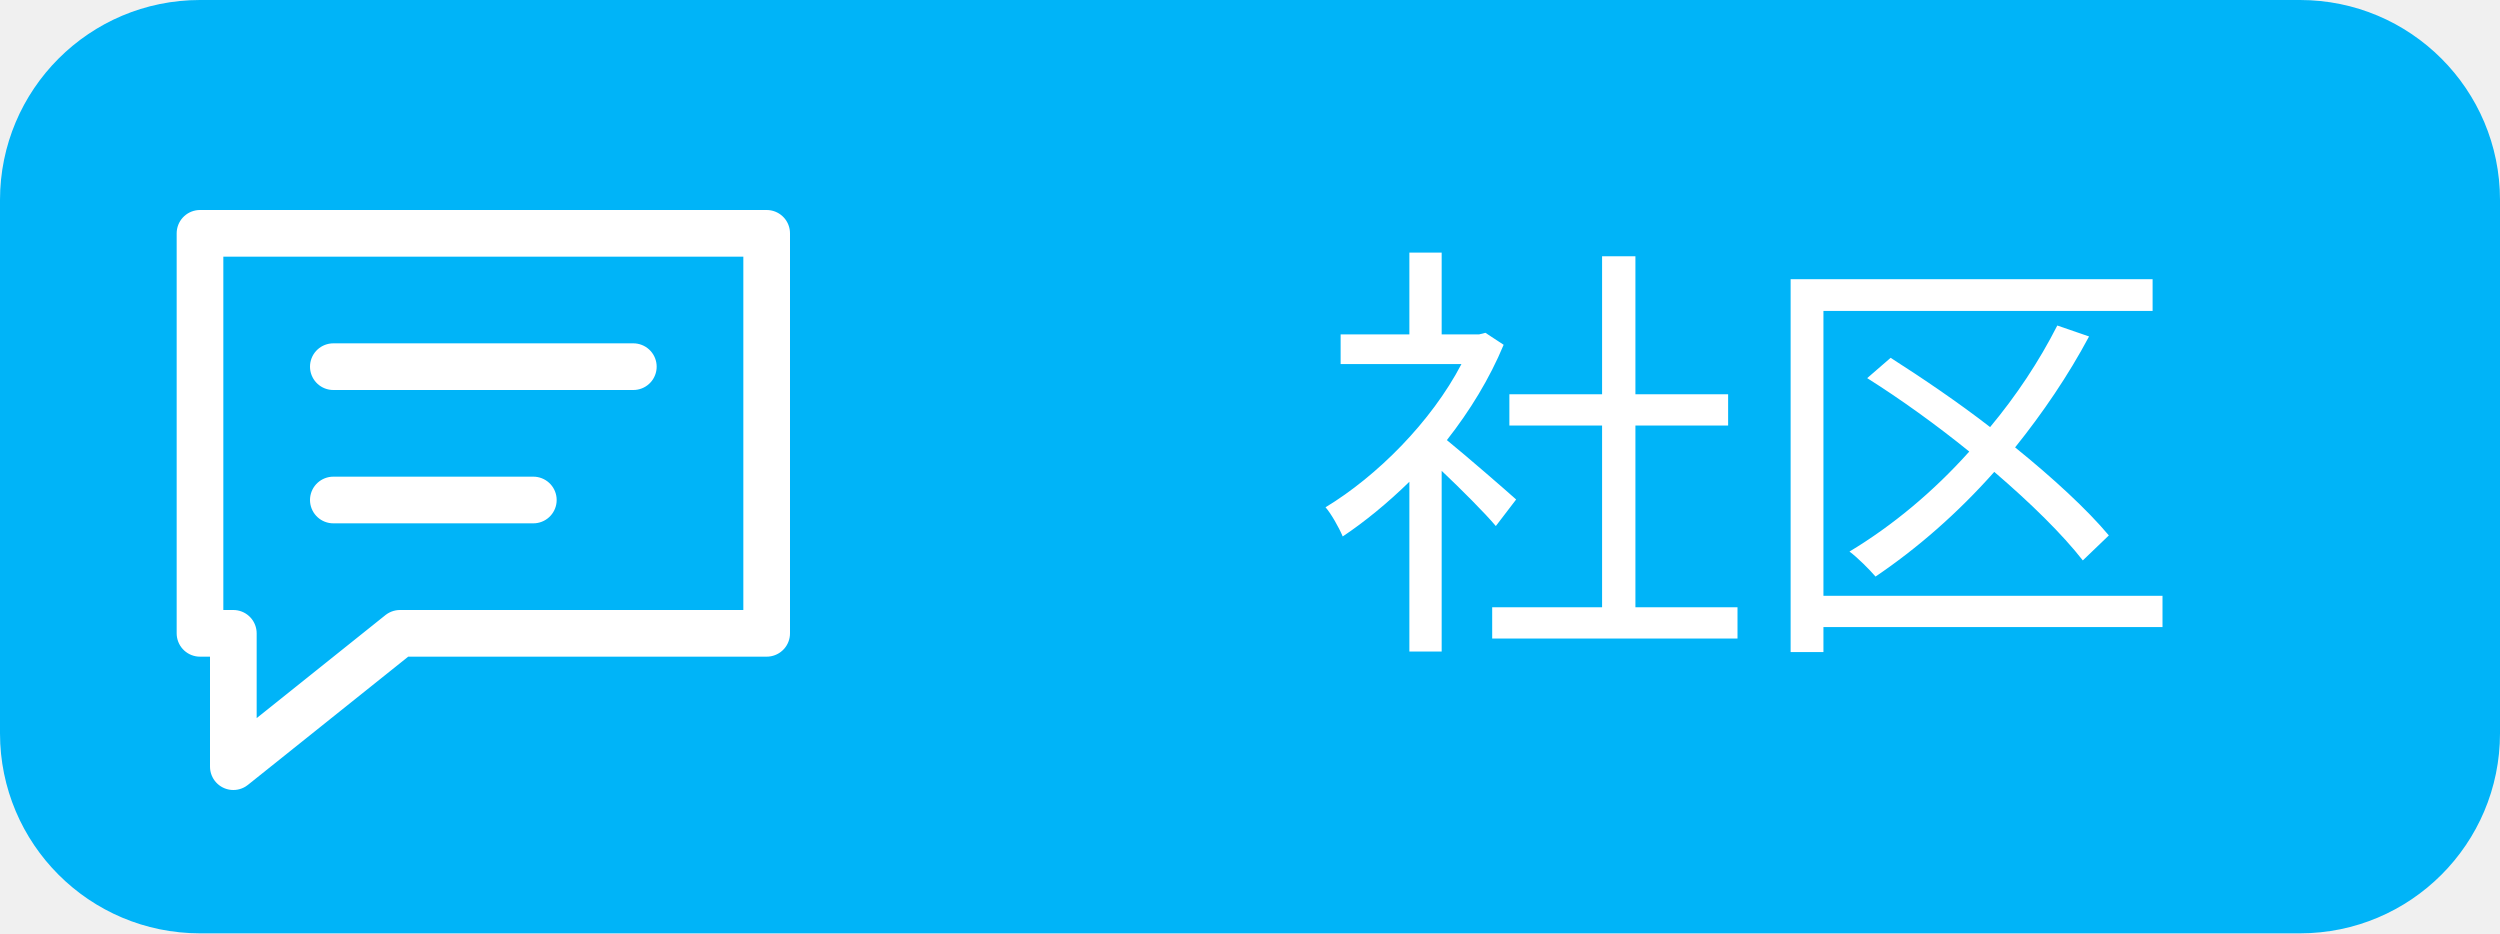
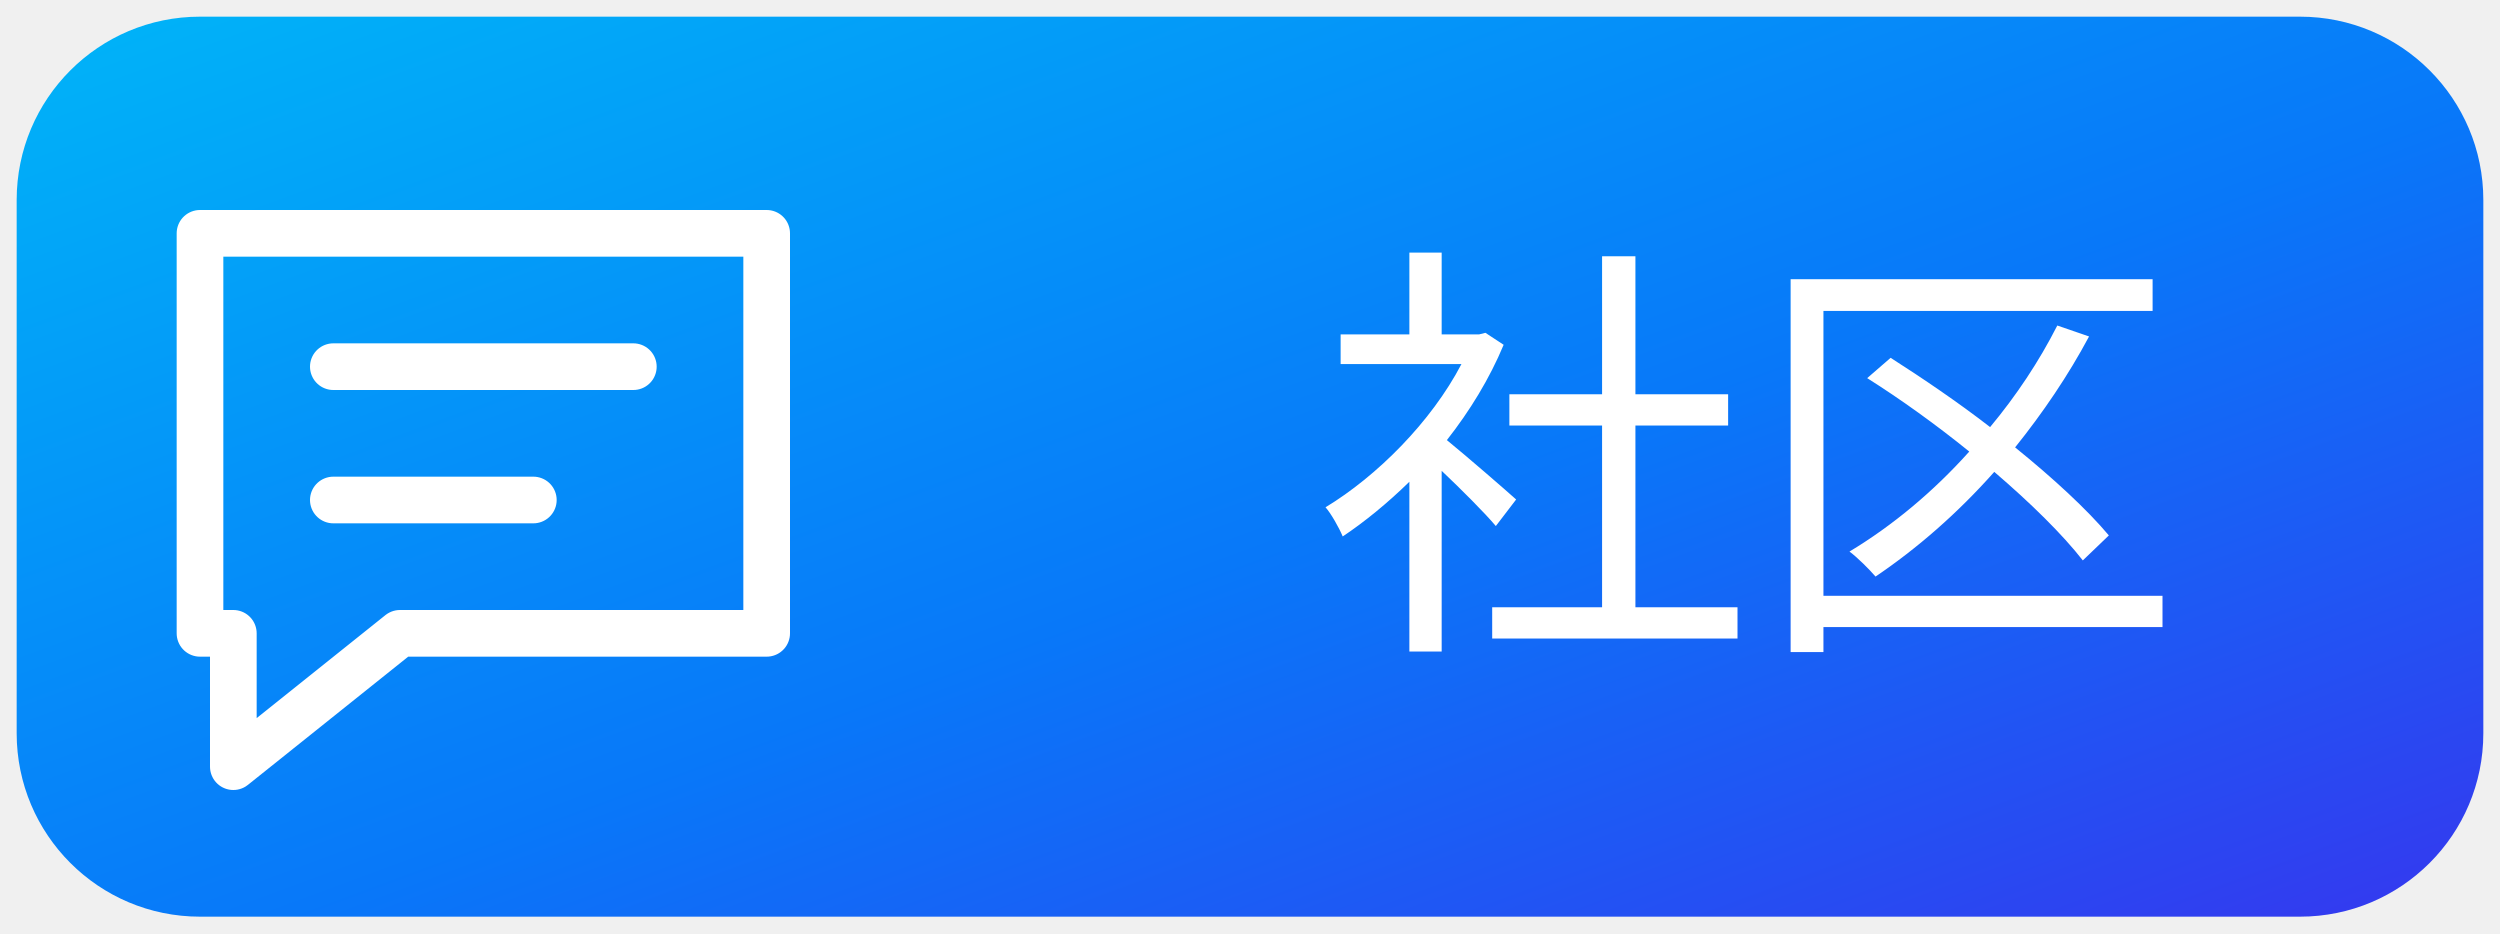
<svg xmlns="http://www.w3.org/2000/svg" width="75" height="28" role="img" aria-label="社区">
-   <rect x="0.5" y="0.5" width="74" height="27" rx="5.5" fill="#00b4f8" stroke="#00b4f8" />
+   <defs>
+     <linearGradient id="brand" x1="0" y1="0" x2="1" y2="1">
+       <stop offset="0" stop-color="#00b4f8" />
+       <stop offset="0.55" stop-color="#0878f9" />
+       <stop offset="1" stop-color="#3538ef" />
+     </linearGradient>
+   </defs>
+   <rect x="0.5" y="0.5" width="74" height="27" rx="5.5" fill="url(#brand)" />
  <g fill="none" stroke="#ffffff" stroke-width="1.4" stroke-linecap="round" stroke-linejoin="round">
    <path d="M6 7h17v12H12l-5 4v-4H6zM10 11h9m-9 4h6" />
  </g>
  <text x="52.5" y="18.5" text-anchor="middle" font-family="Arial,Helvetica,Noto Sans,sans-serif" font-size="13" fill="#ffffff">社区</text>
</svg>
